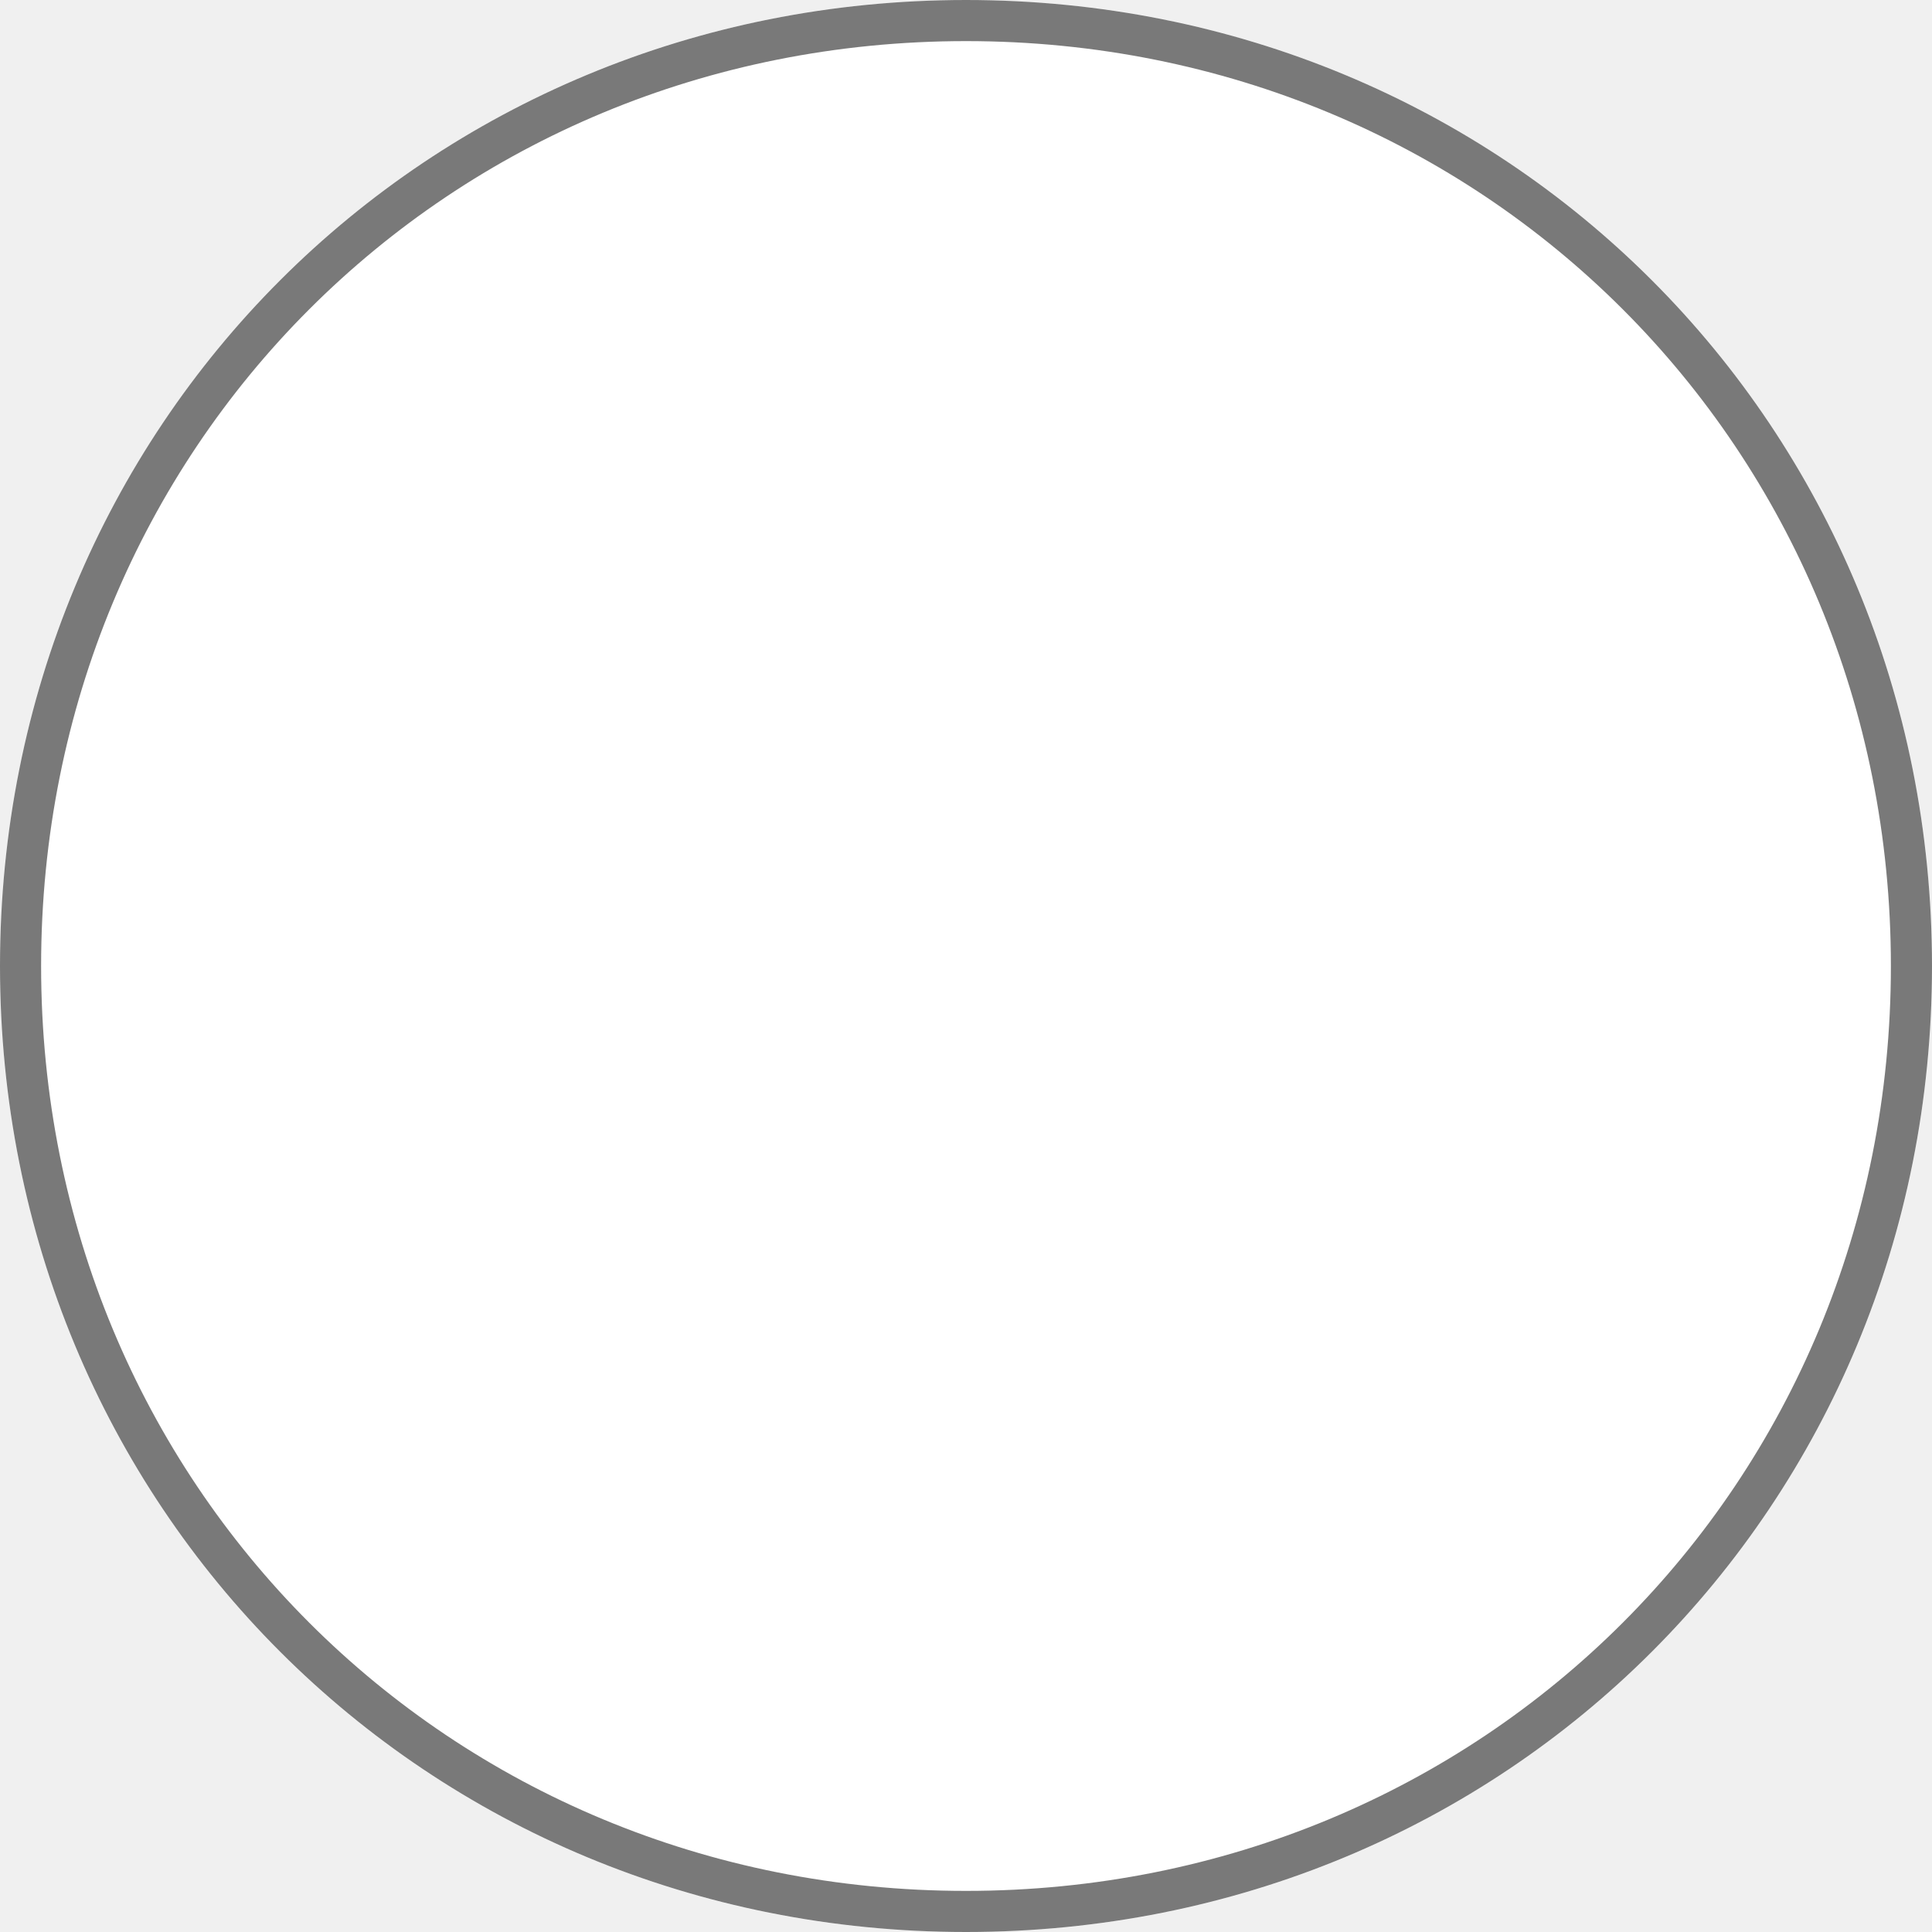
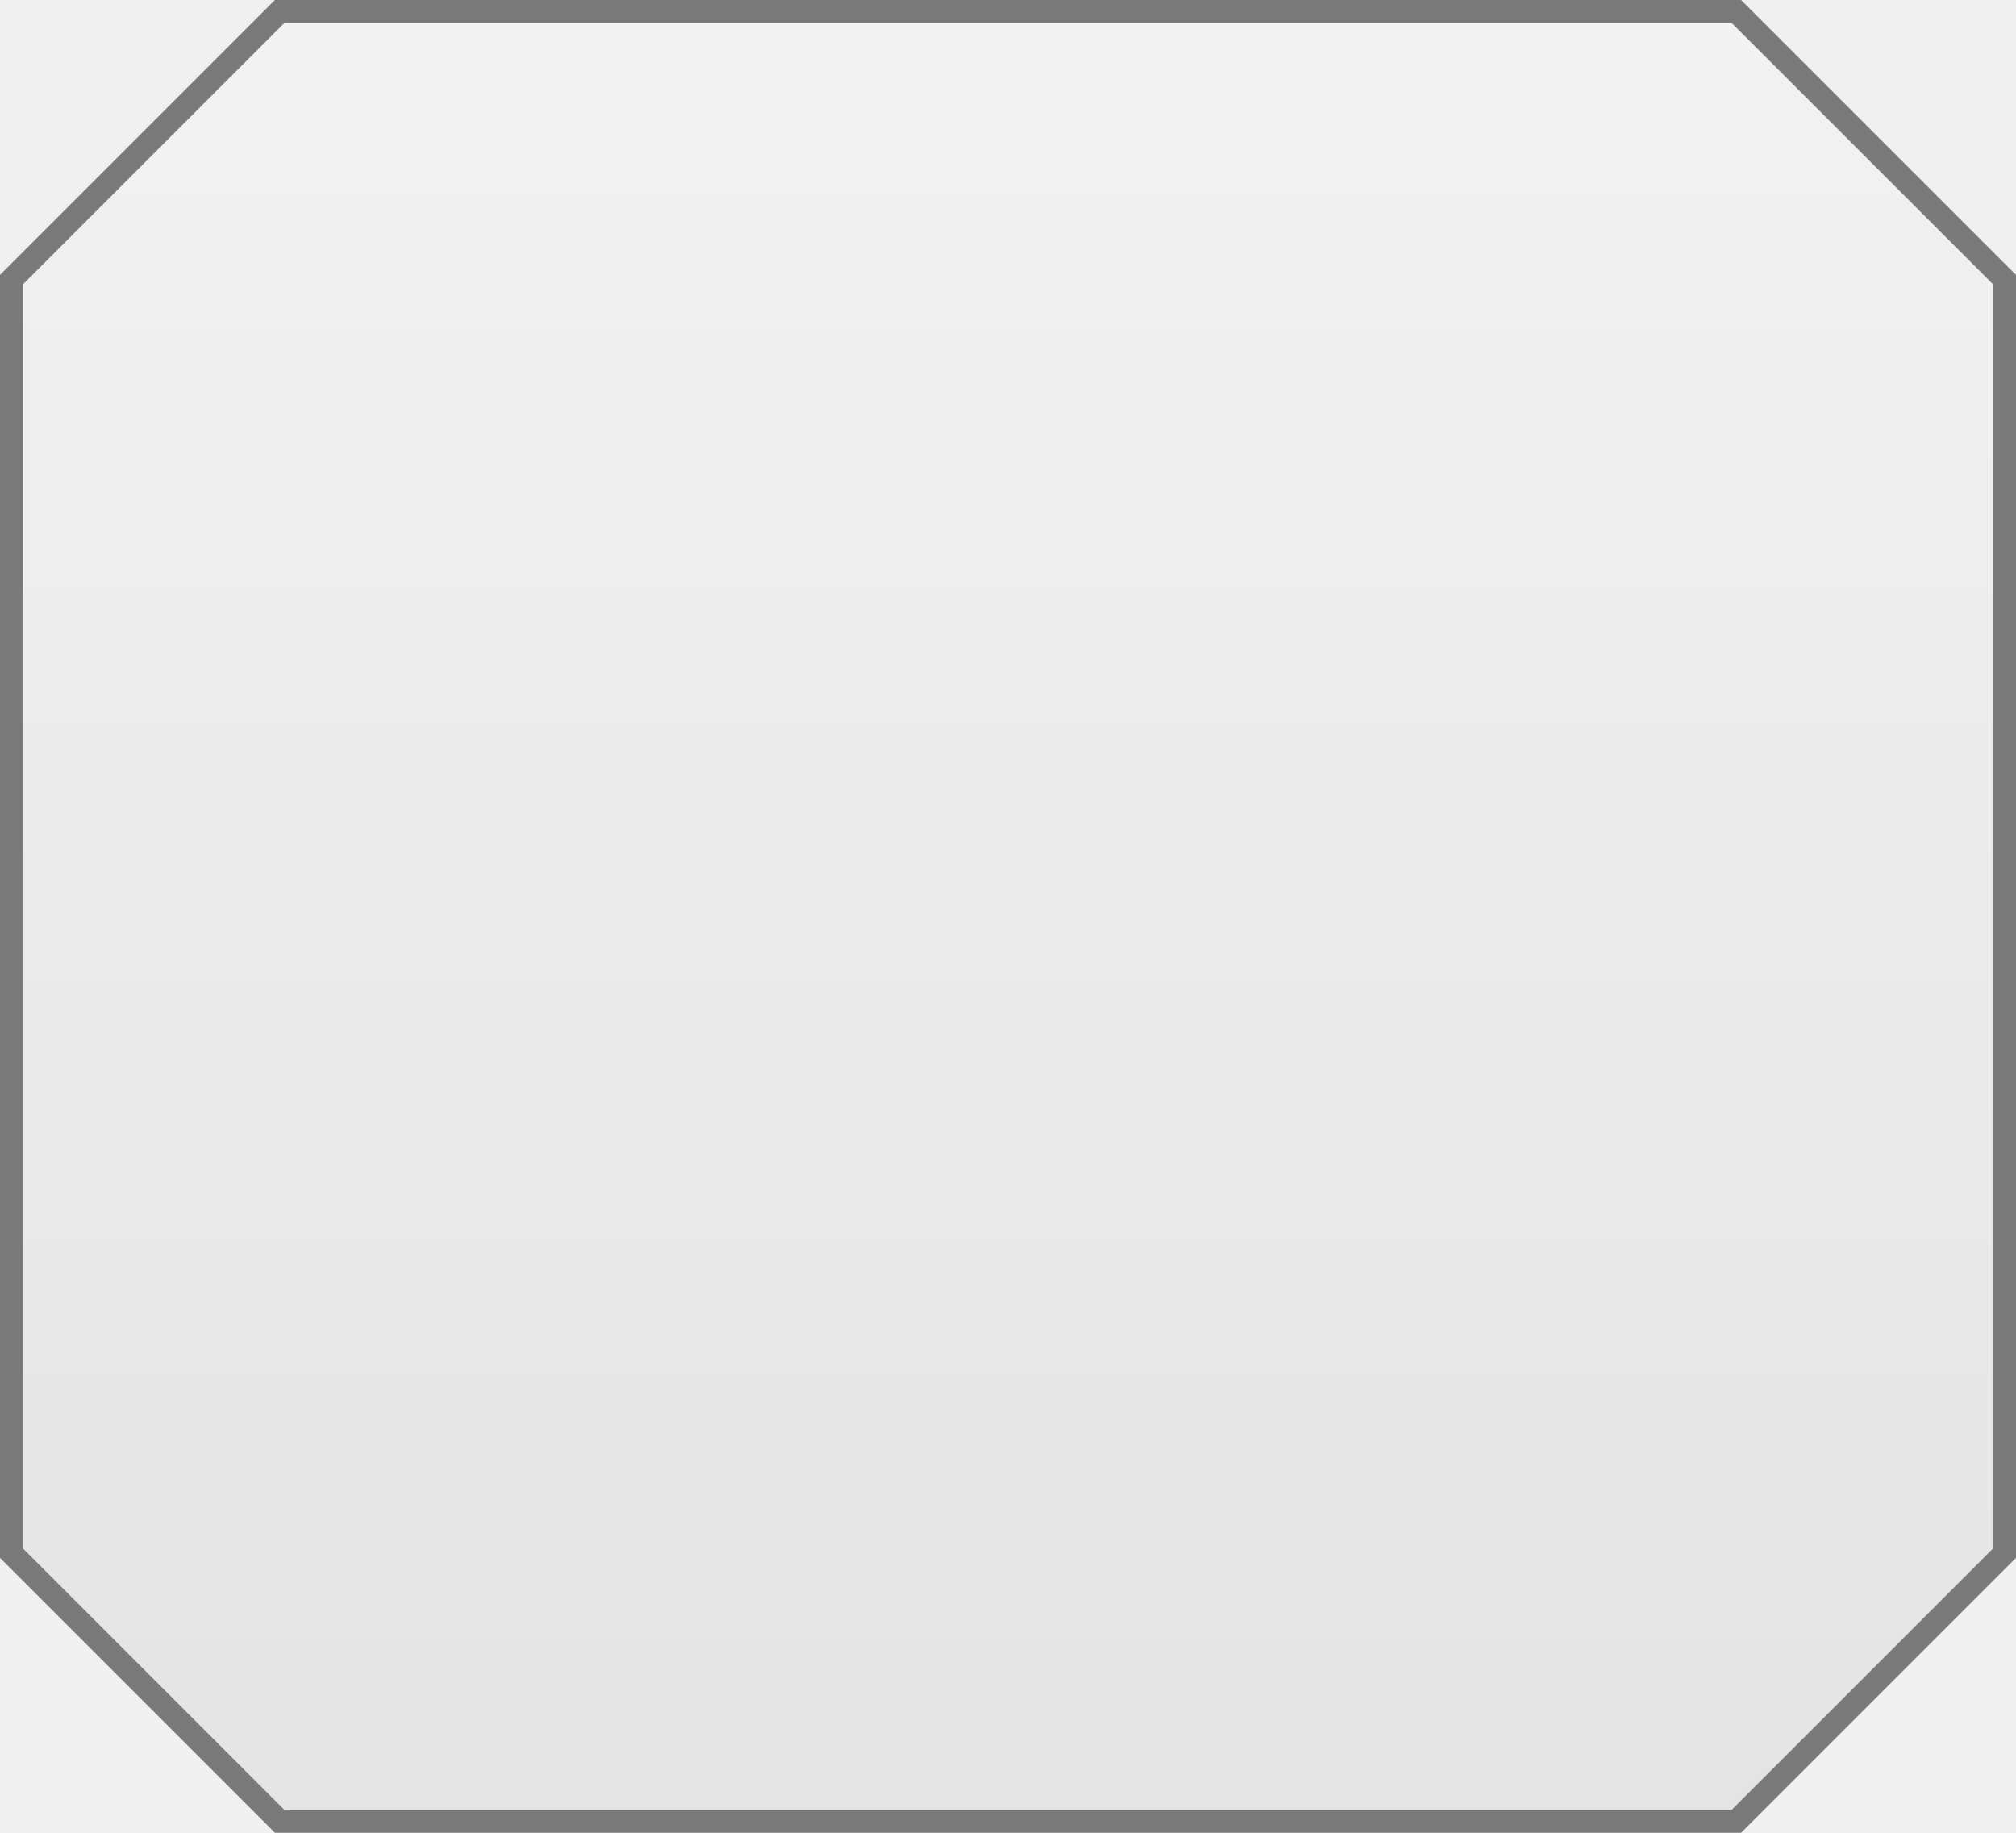
- <svg xmlns="http://www.w3.org/2000/svg" version="1.1" width="47px" height="47px">
-   <g transform="matrix(1 0 0 1 -523 -458 )">
-     <path d="M 546.5 458  C 559.66 458  570 468.34  570 481.5  C 570 494.66  559.66 505  546.5 505  C 533.34 505  523 494.66  523 481.5  C 523 468.34  533.34 458  546.5 458  Z " fill-rule="nonzero" fill="#ffffff" stroke="none" />
-     <path d="M 546.5 458.5  C 559.38 458.5  569.5 468.62  569.5 481.5  C 569.5 494.38  559.38 504.5  546.5 504.5  C 533.62 504.5  523.5 494.38  523.5 481.5  C 523.5 468.62  533.62 458.5  546.5 458.5  Z " stroke-width="1" stroke="#797979" fill="none" />
+ <svg xmlns="http://www.w3.org/2000/svg" version="1.1" width="88px" height="80px">
+   <defs>
+     <linearGradient gradientUnits="userSpaceOnUse" x1="257" y1="510" x2="257" y2="590" id="LinearGradient27">
+       <stop id="Stop28" stop-color="#ffffff" offset="0" />
+       <stop id="Stop29" stop-color="#f2f2f2" offset="0" />
+       <stop id="Stop30" stop-color="#e4e4e4" offset="1" />
+       <stop id="Stop31" stop-color="#ffffff" offset="1" />
+     </linearGradient>
+   </defs>
+   <g transform="matrix(1 0 0 1 -213 -510 )">
+     <path d="M 213.5 522.206  L 225.206 510.5  L 288.794 510.5  L 300.5 522.206  L 300.5 577.794  L 288.794 589.5  L 225.206 589.5  L 213.5 577.794  L 213.5 522.206  Z " fill-rule="nonzero" fill="url(#LinearGradient27)" stroke="none" />
+     <path d="M 213.5 522.206  L 225.206 510.5  L 288.794 510.5  L 300.5 522.206  L 300.5 577.794  L 288.794 589.5  L 225.206 589.5  L 213.5 577.794  L 213.5 522.206  Z " stroke-width="1" stroke="#797979" fill="none" />
  </g>
</svg>
